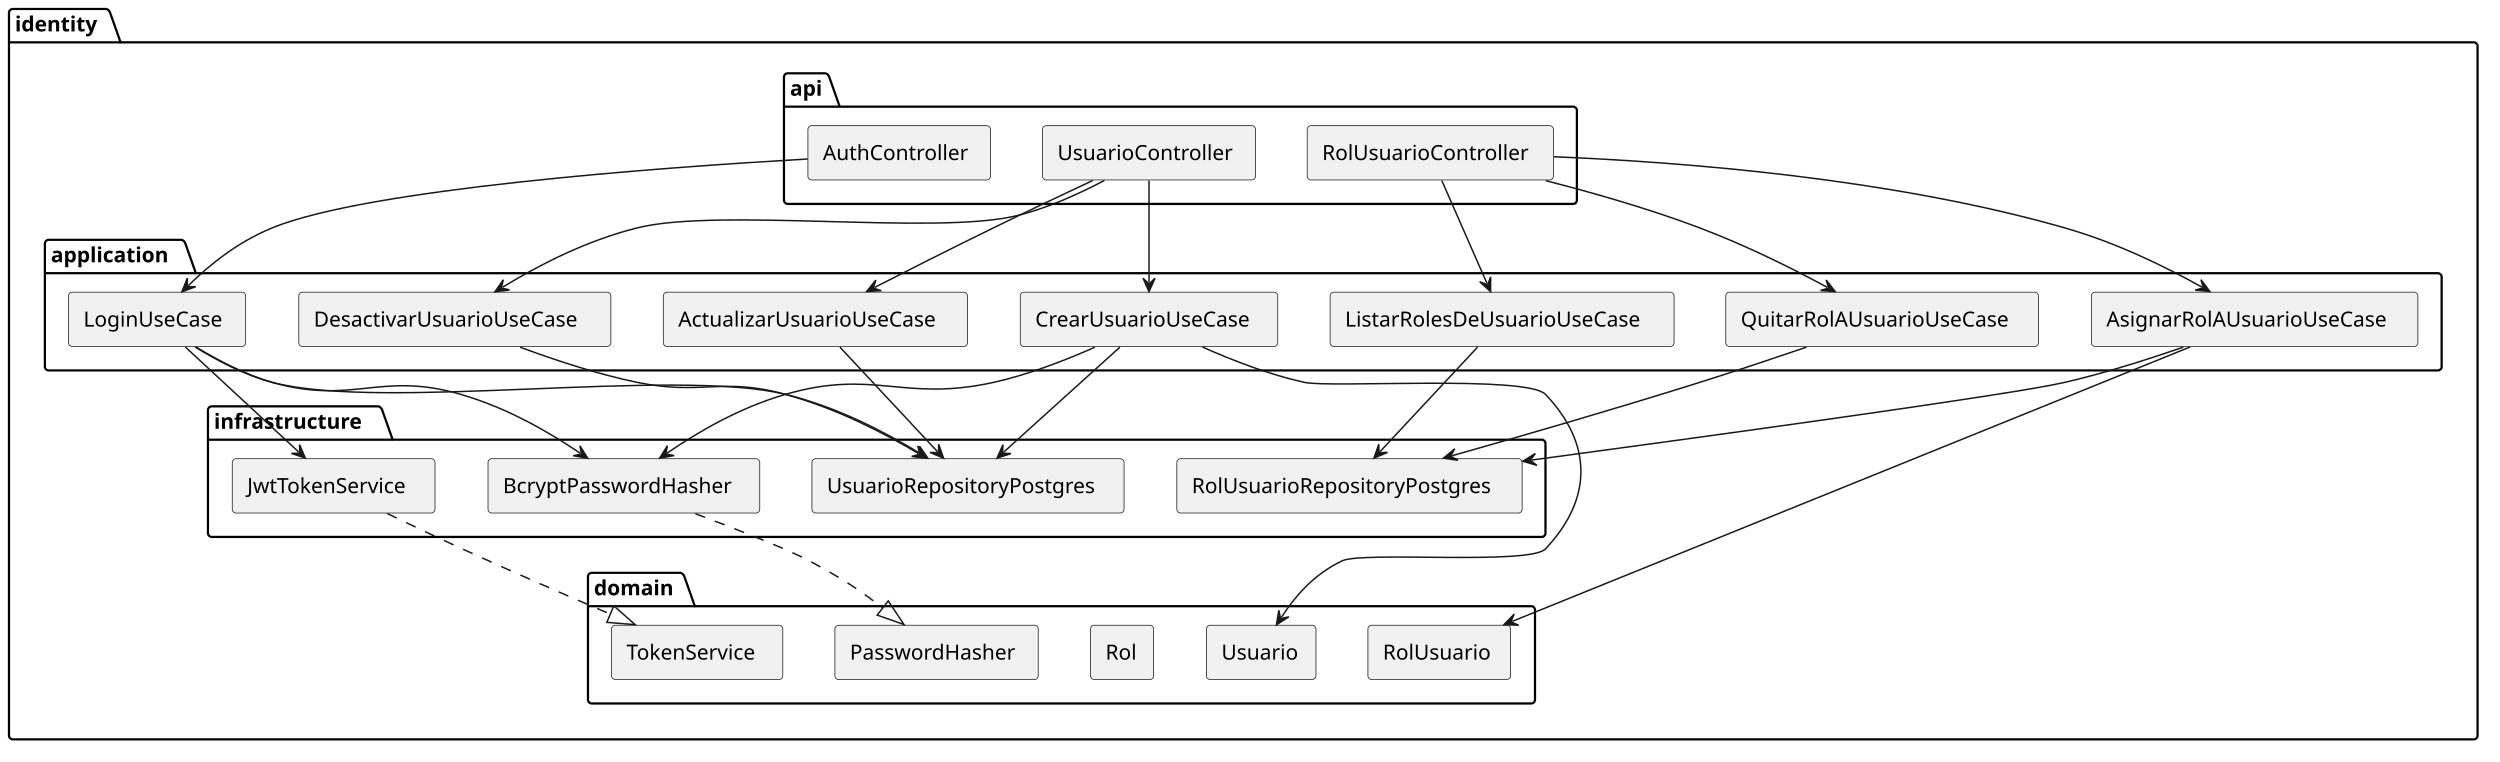
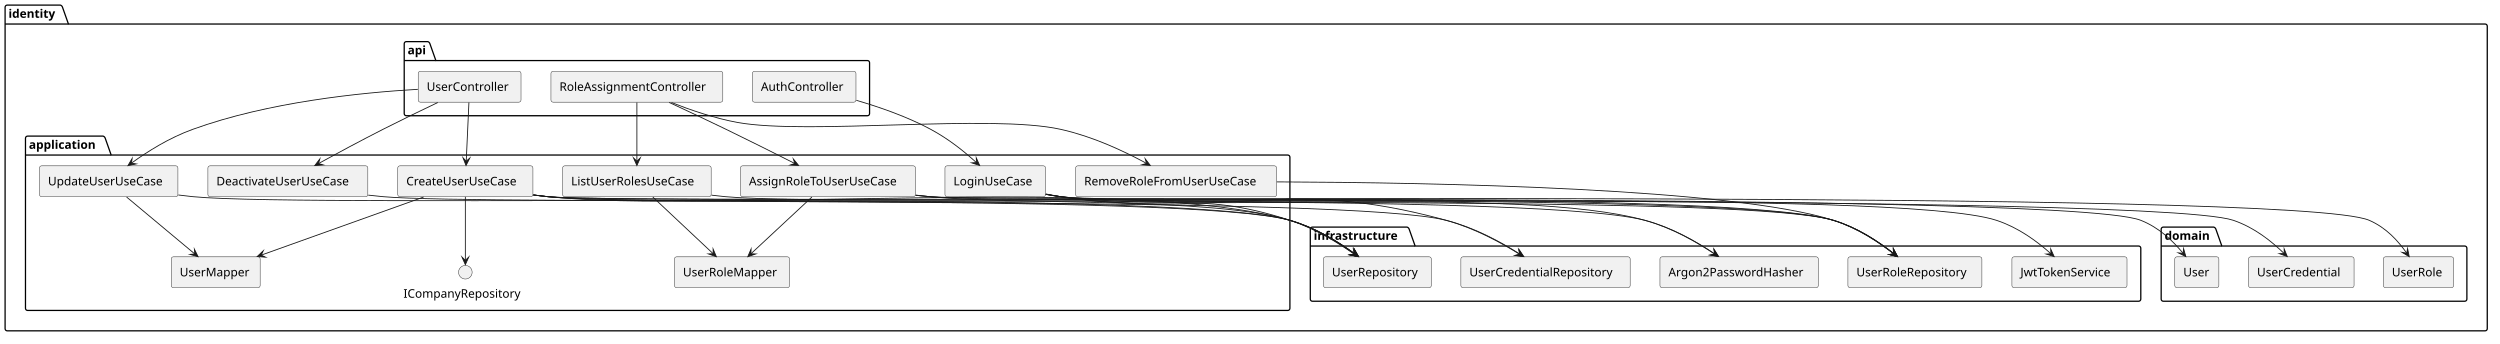
- <svg xmlns="http://www.w3.org/2000/svg" contentStyleType="text/css" data-diagram-type="DESCRIPTION" height="509px" preserveAspectRatio="none" style="width:1671px;height:509px;background:#FFFFFF;" version="1.1" viewBox="0 0 1671 509" width="1671px" zoomAndPan="magnify">
+ <svg xmlns="http://www.w3.org/2000/svg" contentStyleType="text/css" data-diagram-type="DESCRIPTION" height="404px" preserveAspectRatio="none" style="width:2944px;height:404px;background:#FFFFFF;" version="1.1" viewBox="0 0 2944 404" width="2944px" zoomAndPan="magnify">
  <defs />
  <g>
-     <g class="cluster" data-qualified-name="identity" data-source-line="3" id="ent0002">
-       <path d="M8.5,6 L71.092,6 A3.75,3.75 0 0 1 73.592,8.5 L80.592,28.297 L1653.5,28.297 A2.5,2.5 0 0 1 1656,30.797 L1656,491.69 A2.5,2.5 0 0 1 1653.5,494.19 L8.5,494.19 A2.5,2.5 0 0 1 6,491.69 L6,8.5 A2.5,2.5 0 0 1 8.5,6" fill="none" style="stroke:#000000;stroke-width:1.5;" />
+     <g class="cluster" data-qualified-name="identity" data-source-line="3" id="ent0001">
+       <path d="M8.5,6 L71.092,6 A3.75,3.75 0 0 1 73.592,8.5 L80.592,28.297 L2926.5,28.297 A2.5,2.5 0 0 1 2929,30.797 L2929,387.09 A2.5,2.5 0 0 1 2926.5,389.59 L8.5,389.59 A2.5,2.5 0 0 1 6,387.09 L6,8.5 A2.5,2.5 0 0 1 8.5,6" fill="none" style="stroke:#000000;stroke-width:1.5;" />
      <line style="stroke:#000000;stroke-width:1.5;" x1="6" x2="80.592" y1="28.297" y2="28.297" />
      <text fill="#000000" font-family="sans-serif" font-size="14" font-weight="700" lengthAdjust="spacing" textLength="61.592" x="10" y="20.995">identity</text>
    </g>
-     <g class="cluster" data-qualified-name="identity.api" data-source-line="4" id="ent0003">
-       <path d="M526.5,49 L551.768,49 A3.75,3.75 0 0 1 554.268,51.5 L561.268,71.297 L1051.5,71.297 A2.5,2.5 0 0 1 1054,73.797 L1054,133.8 A2.5,2.5 0 0 1 1051.5,136.3 L526.5,136.3 A2.5,2.5 0 0 1 524,133.8 L524,51.5 A2.5,2.5 0 0 1 526.5,49" fill="none" style="stroke:#000000;stroke-width:1.5;" />
-       <line style="stroke:#000000;stroke-width:1.5;" x1="524" x2="561.268" y1="71.297" y2="71.297" />
-       <text fill="#000000" font-family="sans-serif" font-size="14" font-weight="700" lengthAdjust="spacing" textLength="24.268" x="528" y="63.995">api</text>
-     </g>
-     <g class="cluster" data-qualified-name="identity.application" data-source-line="10" id="ent0007">
-       <path d="M32.5,160.3 L121.41,160.3 A3.75,3.75 0 0 1 123.91,162.8 L130.91,182.597 L1629.5,182.597 A2.5,2.5 0 0 1 1632,185.097 L1632,245.1 A2.5,2.5 0 0 1 1629.5,247.6 L32.5,247.6 A2.5,2.5 0 0 1 30,245.1 L30,162.8 A2.5,2.5 0 0 1 32.5,160.3" fill="none" style="stroke:#000000;stroke-width:1.5;" />
-       <line style="stroke:#000000;stroke-width:1.5;" x1="30" x2="130.91" y1="182.597" y2="182.597" />
-       <text fill="#000000" font-family="sans-serif" font-size="14" font-weight="700" lengthAdjust="spacing" textLength="87.91" x="34" y="175.295">application</text>
-     </g>
-     <g class="cluster" data-qualified-name="identity.domain" data-source-line="21" id="ent0015">
-       <path d="M395.5,382.89 L454.94,382.89 A3.75,3.75 0 0 1 457.44,385.39 L464.44,405.187 L1023.5,405.187 A2.5,2.5 0 0 1 1026,407.687 L1026,467.69 A2.5,2.5 0 0 1 1023.5,470.19 L395.5,470.19 A2.5,2.5 0 0 1 393,467.69 L393,385.39 A2.5,2.5 0 0 1 395.5,382.89" fill="none" style="stroke:#000000;stroke-width:1.5;" />
-       <line style="stroke:#000000;stroke-width:1.5;" x1="393" x2="464.44" y1="405.187" y2="405.187" />
-       <text fill="#000000" font-family="sans-serif" font-size="14" font-weight="700" lengthAdjust="spacing" textLength="58.44" x="397" y="397.885">domain</text>
-     </g>
-     <g class="cluster" data-qualified-name="identity.infrastructure" data-source-line="29" id="ent0021">
-       <path d="M141.5,271.6 L252.962,271.6 A3.75,3.75 0 0 1 255.462,274.1 L262.462,293.897 L1030.5,293.897 A2.5,2.5 0 0 1 1033,296.397 L1033,356.39 A2.5,2.5 0 0 1 1030.5,358.89 L141.5,358.89 A2.5,2.5 0 0 1 139,356.39 L139,274.1 A2.5,2.5 0 0 1 141.5,271.6" fill="none" style="stroke:#000000;stroke-width:1.5;" />
-       <line style="stroke:#000000;stroke-width:1.5;" x1="139" x2="262.462" y1="293.897" y2="293.897" />
-       <text fill="#000000" font-family="sans-serif" font-size="14" font-weight="700" lengthAdjust="spacing" textLength="110.462" x="143" y="286.595">infrastructure</text>
-     </g>
-     <g class="entity" data-qualified-name="identity.api.AuthController" data-source-line="5" id="ent0004">
-       <rect fill="#F1F1F1" height="36.297" rx="2.5" ry="2.5" style="stroke:#181818;stroke-width:0.5;" width="121.985" x="540.01" y="84" />
-       <text fill="#000000" font-family="sans-serif" font-size="14" lengthAdjust="spacing" textLength="101.985" x="550.01" y="106.995">AuthController</text>
-     </g>
-     <g class="entity" data-qualified-name="identity.api.UsuarioController" data-source-line="6" id="ent0005">
-       <rect fill="#F1F1F1" height="36.297" rx="2.5" ry="2.5" style="stroke:#181818;stroke-width:0.5;" width="142.377" x="696.81" y="84" />
-       <text fill="#000000" font-family="sans-serif" font-size="14" lengthAdjust="spacing" textLength="122.377" x="706.81" y="106.995">UsuarioController</text>
-     </g>
-     <g class="entity" data-qualified-name="identity.api.RolUsuarioController" data-source-line="7" id="ent0006">
-       <rect fill="#F1F1F1" height="36.297" rx="2.5" ry="2.5" style="stroke:#181818;stroke-width:0.5;" width="164.56" x="873.72" y="84" />
-       <text fill="#000000" font-family="sans-serif" font-size="14" lengthAdjust="spacing" textLength="144.56" x="883.72" y="106.995">RolUsuarioController</text>
-     </g>
-     <g class="entity" data-qualified-name="identity.application.LoginUseCase" data-source-line="11" id="ent0008">
-       <rect fill="#F1F1F1" height="36.297" rx="2.5" ry="2.5" style="stroke:#181818;stroke-width:0.5;" width="118.431" x="45.78" y="195.3" />
-       <text fill="#000000" font-family="sans-serif" font-size="14" lengthAdjust="spacing" textLength="98.431" x="55.78" y="218.295">LoginUseCase</text>
-     </g>
-     <g class="entity" data-qualified-name="identity.application.CrearUsuarioUseCase" data-source-line="12" id="ent0009">
-       <rect fill="#F1F1F1" height="36.297" rx="2.5" ry="2.5" style="stroke:#181818;stroke-width:0.5;" width="172.1" x="681.95" y="195.3" />
-       <text fill="#000000" font-family="sans-serif" font-size="14" lengthAdjust="spacing" textLength="152.1" x="691.95" y="218.295">CrearUsuarioUseCase</text>
-     </g>
-     <g class="entity" data-qualified-name="identity.application.ActualizarUsuarioUseCase" data-source-line="13" id="ent0010">
-       <rect fill="#F1F1F1" height="36.297" rx="2.5" ry="2.5" style="stroke:#181818;stroke-width:0.5;" width="203.299" x="443.35" y="195.3" />
-       <text fill="#000000" font-family="sans-serif" font-size="14" lengthAdjust="spacing" textLength="183.299" x="453.35" y="218.295">ActualizarUsuarioUseCase</text>
-     </g>
-     <g class="entity" data-qualified-name="identity.application.DesactivarUsuarioUseCase" data-source-line="14" id="ent0011">
-       <rect fill="#F1F1F1" height="36.297" rx="2.5" ry="2.5" style="stroke:#181818;stroke-width:0.5;" width="208.583" x="199.71" y="195.3" />
-       <text fill="#000000" font-family="sans-serif" font-size="14" lengthAdjust="spacing" textLength="188.583" x="209.71" y="218.295">DesactivarUsuarioUseCase</text>
-     </g>
-     <g class="entity" data-qualified-name="identity.application.AsignarRolAUsuarioUseCase" data-source-line="16" id="ent0012">
-       <rect fill="#F1F1F1" height="36.297" rx="2.5" ry="2.5" style="stroke:#181818;stroke-width:0.5;" width="218.235" x="1397.88" y="195.3" />
-       <text fill="#000000" font-family="sans-serif" font-size="14" lengthAdjust="spacing" textLength="198.235" x="1407.88" y="218.295">AsignarRolAUsuarioUseCase</text>
-     </g>
-     <g class="entity" data-qualified-name="identity.application.QuitarRolAUsuarioUseCase" data-source-line="17" id="ent0013">
-       <rect fill="#F1F1F1" height="36.297" rx="2.5" ry="2.5" style="stroke:#181818;stroke-width:0.5;" width="208.986" x="1153.51" y="195.3" />
-       <text fill="#000000" font-family="sans-serif" font-size="14" lengthAdjust="spacing" textLength="188.986" x="1163.51" y="218.295">QuitarRolAUsuarioUseCase</text>
-     </g>
-     <g class="entity" data-qualified-name="identity.application.ListarRolesDeUsuarioUseCase" data-source-line="18" id="ent0014">
-       <rect fill="#F1F1F1" height="36.297" rx="2.5" ry="2.5" style="stroke:#181818;stroke-width:0.5;" width="229.911" x="889.04" y="195.3" />
-       <text fill="#000000" font-family="sans-serif" font-size="14" lengthAdjust="spacing" textLength="209.911" x="899.04" y="218.295">ListarRolesDeUsuarioUseCase</text>
-     </g>
-     <g class="entity" data-qualified-name="identity.domain.Usuario" data-source-line="22" id="ent0016">
-       <rect fill="#F1F1F1" height="36.297" rx="2.5" ry="2.5" style="stroke:#181818;stroke-width:0.5;" width="73.204" x="806.4" y="417.89" />
-       <text fill="#000000" font-family="sans-serif" font-size="14" lengthAdjust="spacing" textLength="53.204" x="816.4" y="440.885">Usuario</text>
-     </g>
-     <g class="entity" data-qualified-name="identity.domain.RolUsuario" data-source-line="23" id="ent0017">
-       <rect fill="#F1F1F1" height="36.297" rx="2.5" ry="2.5" style="stroke:#181818;stroke-width:0.5;" width="95.387" x="914.31" y="417.89" />
-       <text fill="#000000" font-family="sans-serif" font-size="14" lengthAdjust="spacing" textLength="75.387" x="924.31" y="440.885">RolUsuario</text>
-     </g>
-     <g class="entity" data-qualified-name="identity.domain.Rol" data-source-line="24" id="ent0018">
-       <rect fill="#F1F1F1" height="36.297" rx="2.5" ry="2.5" style="stroke:#181818;stroke-width:0.5;" width="42.183" x="728.91" y="417.89" />
-       <text fill="#000000" font-family="sans-serif" font-size="14" lengthAdjust="spacing" textLength="22.183" x="738.91" y="440.885">Rol</text>
-     </g>
-     <g class="entity" data-qualified-name="identity.domain.PasswordHasher" data-source-line="25" id="ent0019">
-       <rect fill="#F1F1F1" height="36.297" rx="2.5" ry="2.5" style="stroke:#181818;stroke-width:0.5;" width="135.91" x="558.04" y="417.89" />
-       <text fill="#000000" font-family="sans-serif" font-size="14" lengthAdjust="spacing" textLength="115.91" x="568.04" y="440.885">PasswordHasher</text>
-     </g>
-     <g class="entity" data-qualified-name="identity.domain.TokenService" data-source-line="26" id="ent0020">
-       <rect fill="#F1F1F1" height="36.297" rx="2.5" ry="2.5" style="stroke:#181818;stroke-width:0.5;" width="114.452" x="408.77" y="417.89" />
-       <text fill="#000000" font-family="sans-serif" font-size="14" lengthAdjust="spacing" textLength="94.452" x="418.77" y="440.885">TokenService</text>
-     </g>
-     <g class="entity" data-qualified-name="identity.infrastructure.UsuarioRepositoryPostgres" data-source-line="30" id="ent0022">
-       <rect fill="#F1F1F1" height="36.297" rx="2.5" ry="2.5" style="stroke:#181818;stroke-width:0.5;" width="208.617" x="542.69" y="306.6" />
-       <text fill="#000000" font-family="sans-serif" font-size="14" lengthAdjust="spacing" textLength="188.617" x="552.69" y="329.595">UsuarioRepositoryPostgres</text>
-     </g>
-     <g class="entity" data-qualified-name="identity.infrastructure.RolUsuarioRepositoryPostgres" data-source-line="31" id="ent0023">
-       <rect fill="#F1F1F1" height="36.297" rx="2.5" ry="2.5" style="stroke:#181818;stroke-width:0.5;" width="230.8" x="786.6" y="306.6" />
-       <text fill="#000000" font-family="sans-serif" font-size="14" lengthAdjust="spacing" textLength="210.8" x="796.6" y="329.595">RolUsuarioRepositoryPostgres</text>
-     </g>
-     <g class="entity" data-qualified-name="identity.infrastructure.BcryptPasswordHasher" data-source-line="32" id="ent0024">
-       <rect fill="#F1F1F1" height="36.297" rx="2.5" ry="2.5" style="stroke:#181818;stroke-width:0.5;" width="181.629" x="326.19" y="306.6" />
-       <text fill="#000000" font-family="sans-serif" font-size="14" lengthAdjust="spacing" textLength="161.629" x="336.19" y="329.595">BcryptPasswordHasher</text>
-     </g>
-     <g class="entity" data-qualified-name="identity.infrastructure.JwtTokenService" data-source-line="33" id="ent0025">
-       <rect fill="#F1F1F1" height="36.297" rx="2.5" ry="2.5" style="stroke:#181818;stroke-width:0.5;" width="135.52" x="155.24" y="306.6" />
-       <text fill="#000000" font-family="sans-serif" font-size="14" lengthAdjust="spacing" textLength="115.52" x="165.24" y="329.595">JwtTokenService</text>
-     </g>
-     <g class="link" data-entity-1="ent0004" data-entity-2="ent0008" data-link-type="dependency" data-source-line="37" id="lnk26">
-       <path d="M539.9,106.26 C439.72,112.04 245.34,126.27 182,152.3 C158.47,161.97 140.376,176.782 125.876,190.852" fill="none" id="AuthController-to-LoginUseCase" style="stroke:#181818;stroke-width:1;" />
-       <polygon fill="#181818" points="121.57,195.03,130.815,191.633,125.158,191.548,125.243,185.892,121.57,195.03" style="stroke:#181818;stroke-width:1;" />
-     </g>
-     <g class="link" data-entity-1="ent0005" data-entity-2="ent0009" data-link-type="dependency" data-source-line="39" id="lnk27">
-       <path d="M768,120.71 C768,141.11 768,168.55 768,188.93" fill="none" id="UsuarioController-to-CrearUsuarioUseCase" style="stroke:#181818;stroke-width:1;" />
-       <polygon fill="#181818" points="768,194.93,772,185.93,768,189.93,764,185.93,768,194.93" style="stroke:#181818;stroke-width:1;" />
-     </g>
-     <g class="link" data-entity-1="ent0005" data-entity-2="ent0010" data-link-type="dependency" data-source-line="40" id="lnk28">
-       <path d="M730.34,120.66 C710.53,129.93 685.89,141.6 664,152.3 C635.3,166.33 608.303,179.979 584.592,192.099" fill="none" id="UsuarioController-to-ActualizarUsuarioUseCase" style="stroke:#181818;stroke-width:1;" />
-       <polygon fill="#181818" points="579.25,194.83,589.084,194.295,583.702,192.554,585.443,187.172,579.25,194.83" style="stroke:#181818;stroke-width:1;" />
-     </g>
-     <g class="link" data-entity-1="ent0005" data-entity-2="ent0011" data-link-type="dependency" data-source-line="41" id="lnk29">
-       <path d="M738.2,120.6 C721.41,129.47 699.71,139.4 679,144.3 C624.26,157.25 480.57,138.66 426,152.3 C391.18,161 359.833,177.463 335.933,191.933" fill="none" id="UsuarioController-to-DesactivarUsuarioUseCase" style="stroke:#181818;stroke-width:1;" />
-       <polygon fill="#181818" points="330.8,195.04,340.571,193.8,335.077,192.45,336.427,186.957,330.8,195.04" style="stroke:#181818;stroke-width:1;" />
-     </g>
-     <g class="link" data-entity-1="ent0006" data-entity-2="ent0012" data-link-type="dependency" data-source-line="43" id="lnk30">
-       <path d="M1038.44,104.78 C1125.02,108.32 1264.41,119.2 1380,152.3 C1414.83,162.27 1446.743,178 1471.803,191.9" fill="none" id="RolUsuarioController-to-AsignarRolAUsuarioUseCase" style="stroke:#181818;stroke-width:1;" />
-       <polygon fill="#181818" points="1477.05,194.81,1471.12,186.947,1472.678,192.385,1467.239,193.942,1477.05,194.81" style="stroke:#181818;stroke-width:1;" />
-     </g>
-     <g class="link" data-entity-1="ent0006" data-entity-2="ent0013" data-link-type="dependency" data-source-line="44" id="lnk31">
-       <path d="M1033.23,120.78 C1065.45,129.02 1102.98,139.78 1136,152.3 C1167.8,164.35 1197.135,179.039 1221.355,192.059" fill="none" id="RolUsuarioController-to-QuitarRolAUsuarioUseCase" style="stroke:#181818;stroke-width:1;" />
-       <polygon fill="#181818" points="1226.64,194.9,1220.607,187.115,1222.236,192.532,1216.819,194.162,1226.64,194.9" style="stroke:#181818;stroke-width:1;" />
-     </g>
-     <g class="link" data-entity-1="ent0006" data-entity-2="ent0014" data-link-type="dependency" data-source-line="45" id="lnk32">
-       <path d="M963.71,120.71 C972.67,141.11 984.947,169.056 993.898,189.436" fill="none" id="RolUsuarioController-to-ListarRolesDeUsuarioUseCase" style="stroke:#181818;stroke-width:1;" />
-       <polygon fill="#181818" points="996.31,194.93,996.354,185.081,994.299,190.352,989.029,188.298,996.31,194.93" style="stroke:#181818;stroke-width:1;" />
-     </g>
-     <g class="link" data-entity-1="ent0008" data-entity-2="ent0022" data-link-type="dependency" data-source-line="47" id="lnk33">
-       <path d="M130.46,231.96 C144.89,240.86 163.68,250.78 182,255.6 C255.74,274.98 450.95,245.42 525,263.6 C559.86,272.15 591.203,288.633 615.083,303.153" fill="none" id="LoginUseCase-to-UsuarioRepositoryPostgres" style="stroke:#181818;stroke-width:1;" />
-       <polygon fill="#181818" points="620.21,306.27,614.598,298.176,615.938,303.672,610.442,305.012,620.21,306.27" style="stroke:#181818;stroke-width:1;" />
-     </g>
-     <g class="link" data-entity-1="ent0008" data-entity-2="ent0024" data-link-type="dependency" data-source-line="48" id="lnk34">
-       <path d="M130.89,231.89 C145.29,240.64 163.92,250.45 182,255.6 C235.97,270.95 254.13,247.88 308,263.6 C339.33,272.74 366.642,288.67 387.862,302.95" fill="none" id="LoginUseCase-to-BcryptPasswordHasher" style="stroke:#181818;stroke-width:1;" />
-       <polygon fill="#181818" points="392.84,306.3,387.606,297.957,388.692,303.509,383.14,304.594,392.84,306.3" style="stroke:#181818;stroke-width:1;" />
-     </g>
-     <g class="link" data-entity-1="ent0008" data-entity-2="ent0025" data-link-type="dependency" data-source-line="49" id="lnk35">
-       <path d="M123.96,232.01 C145.98,252.4 177.688,281.772 199.688,302.152" fill="none" id="LoginUseCase-to-JwtTokenService" style="stroke:#181818;stroke-width:1;" />
-       <polygon fill="#181818" points="204.09,306.23,200.206,297.179,200.422,302.832,194.769,303.048,204.09,306.23" style="stroke:#181818;stroke-width:1;" />
-     </g>
-     <g class="link" data-entity-1="ent0009" data-entity-2="ent0016" data-link-type="dependency" data-source-line="51" id="lnk36">
-       <path d="M803.67,231.92 C823.33,240.69 848.47,250.5 872,255.6 C889.51,259.39 1020.65,250.62 1033,263.6 C1064.65,296.86 1064.5,333.49 1033,366.89 C1022.62,377.91 910.64,368.32 897,374.89 C877.91,384.09 865.846,398.346 856.466,412.616" fill="none" id="CrearUsuarioUseCase-to-Usuario" style="stroke:#181818;stroke-width:1;" />
-       <polygon fill="#181818" points="853.17,417.63,861.456,412.306,855.916,413.452,854.771,407.912,853.17,417.63" style="stroke:#181818;stroke-width:1;" />
-     </g>
-     <g class="link" data-entity-1="ent0009" data-entity-2="ent0024" data-link-type="dependency" data-source-line="52" id="lnk37">
-       <path d="M731.84,232.06 C712.24,240.75 687.32,250.45 664,255.6 C603.57,268.93 584.42,246.33 525,263.6 C493.88,272.64 466.858,288.561 445.858,302.871" fill="none" id="CrearUsuarioUseCase-to-BcryptPasswordHasher" style="stroke:#181818;stroke-width:1;" />
-       <polygon fill="#181818" points="440.9,306.25,450.59,304.488,445.032,303.434,446.085,297.876,440.9,306.25" style="stroke:#181818;stroke-width:1;" />
-     </g>
-     <g class="link" data-entity-1="ent0009" data-entity-2="ent0022" data-link-type="dependency" data-source-line="53" id="lnk38">
-       <path d="M748.56,232.01 C725.98,252.4 693.402,281.828 670.842,302.208" fill="none" id="CrearUsuarioUseCase-to-UsuarioRepositoryPostgres" style="stroke:#181818;stroke-width:1;" />
-       <polygon fill="#181818" points="666.39,306.23,675.75,303.165,670.1,302.878,670.387,297.229,666.39,306.23" style="stroke:#181818;stroke-width:1;" />
-     </g>
-     <g class="link" data-entity-1="ent0010" data-entity-2="ent0022" data-link-type="dependency" data-source-line="55" id="lnk39">
-       <path d="M561.39,232.01 C580.42,252.4 607.547,281.462 626.557,301.842" fill="none" id="ActualizarUsuarioUseCase-to-UsuarioRepositoryPostgres" style="stroke:#181818;stroke-width:1;" />
-       <polygon fill="#181818" points="630.65,306.23,627.436,296.92,627.24,302.574,621.586,302.377,630.65,306.23" style="stroke:#181818;stroke-width:1;" />
-     </g>
-     <g class="link" data-entity-1="ent0011" data-entity-2="ent0022" data-link-type="dependency" data-source-line="56" id="lnk40">
-       <path d="M347.61,232.05 C370.57,240.57 399.4,250.12 426,255.6 C469.24,264.49 482.45,251.85 525,263.6 C559.15,273.02 589.993,289 613.963,303.15" fill="none" id="DesactivarUsuarioUseCase-to-UsuarioRepositoryPostgres" style="stroke:#181818;stroke-width:1;" />
-       <polygon fill="#181818" points="619.13,306.2,613.413,298.18,614.824,303.658,609.346,305.069,619.13,306.2" style="stroke:#181818;stroke-width:1;" />
-     </g>
-     <g class="link" data-entity-1="ent0012" data-entity-2="ent0017" data-link-type="dependency" data-source-line="58" id="lnk41">
-       <path d="M1463.78,231.94 C1361.81,273.21 1112.752,374.018 1010.792,415.298" fill="none" id="AsignarRolAUsuarioUseCase-to-RolUsuario" style="stroke:#181818;stroke-width:1;" />
-       <polygon fill="#181818" points="1005.23,417.55,1015.073,417.88,1009.865,415.674,1012.071,410.465,1005.23,417.55" style="stroke:#181818;stroke-width:1;" />
-     </g>
-     <g class="link" data-entity-1="ent0012" data-entity-2="ent0023" data-link-type="dependency" data-source-line="59" id="lnk42">
-       <path d="M1459.3,232.05 C1435.71,240.2 1406.64,249.43 1380,255.6 C1345.47,263.59 1153.886,289.959 1023.796,307.489" fill="none" id="AsignarRolAUsuarioUseCase-to-RolUsuarioRepositoryPostgres" style="stroke:#181818;stroke-width:1;" />
-       <polygon fill="#181818" points="1017.85,308.29,1027.304,311.052,1022.805,307.622,1026.235,303.124,1017.85,308.29" style="stroke:#181818;stroke-width:1;" />
-     </g>
-     <g class="link" data-entity-1="ent0013" data-entity-2="ent0023" data-link-type="dependency" data-source-line="61" id="lnk43">
-       <path d="M1207.4,232.04 C1185.52,239.52 1159.56,248.19 1136,255.6 C1078.27,273.73 1017.793,291.237 970.563,304.597" fill="none" id="QuitarRolAUsuarioUseCase-to-RolUsuarioRepositoryPostgres" style="stroke:#181818;stroke-width:1;" />
-       <polygon fill="#181818" points="964.79,306.23,974.539,307.629,969.601,304.869,972.361,299.931,964.79,306.23" style="stroke:#181818;stroke-width:1;" />
-     </g>
-     <g class="link" data-entity-1="ent0014" data-entity-2="ent0023" data-link-type="dependency" data-source-line="62" id="lnk44">
-       <path d="M987.61,232.01 C968.58,252.4 941.453,281.462 922.443,301.842" fill="none" id="ListarRolesDeUsuarioUseCase-to-RolUsuarioRepositoryPostgres" style="stroke:#181818;stroke-width:1;" />
-       <polygon fill="#181818" points="918.35,306.23,927.414,302.377,921.76,302.574,921.564,296.92,918.35,306.23" style="stroke:#181818;stroke-width:1;" />
-     </g>
-     <g class="link" data-entity-1="ent0024" data-entity-2="ent0019" data-link-type="extension" data-source-line="64" id="lnk45">
-       <path d="M464.71,343.31 C493.53,354.19 527.26,367.45 541,374.89 C563.73,387.21 573.367,393.497 589.997,406.397" fill="none" id="BcryptPasswordHasher-to-PasswordHasher" style="stroke:#181818;stroke-width:1;stroke-dasharray:7,7;" />
-       <polygon fill="none" points="604.22,417.43,593.675,401.657,586.32,411.138,604.22,417.43" style="stroke:#181818;stroke-width:1;" />
-     </g>
-     <g class="link" data-entity-1="ent0025" data-entity-2="ent0020" data-link-type="extension" data-source-line="65" id="lnk46">
-       <path d="M258.85,343.26 C274.23,350.68 292.43,359.34 309,366.89 C347.93,384.65 376.18,396.935 407.94,410.465" fill="none" id="JwtTokenService-to-TokenService" style="stroke:#181818;stroke-width:1;stroke-dasharray:7,7;" />
-       <polygon fill="none" points="424.5,417.52,410.292,404.945,405.589,415.985,424.5,417.52" style="stroke:#181818;stroke-width:1;" />
+     <g class="cluster" data-qualified-name="identity.api" data-source-line="4" id="ent0002">
+       <path d="M478.5,49 L503.768,49 A3.75,3.75 0 0 1 506.268,51.5 L513.268,71.297 L1021.5,71.297 A2.5,2.5 0 0 1 1024,73.797 L1024,133.79 A2.5,2.5 0 0 1 1021.5,136.29 L478.5,136.29 A2.5,2.5 0 0 1 476,133.79 L476,51.5 A2.5,2.5 0 0 1 478.5,49" fill="none" style="stroke:#000000;stroke-width:1.5;" />
+       <line style="stroke:#000000;stroke-width:1.5;" x1="476" x2="513.268" y1="71.297" y2="71.297" />
+       <text fill="#000000" font-family="sans-serif" font-size="14" font-weight="700" lengthAdjust="spacing" textLength="24.268" x="480" y="63.995">api</text>
+     </g>
+     <g class="cluster" data-qualified-name="identity.application" data-source-line="10" id="ent0006">
+       <path d="M32.5,160.29 L121.41,160.29 A3.75,3.75 0 0 1 123.91,162.79 L130.91,182.587 L1516.5,182.587 A2.5,2.5 0 0 1 1519,185.087 L1519,363.09 A2.5,2.5 0 0 1 1516.5,365.59 L32.5,365.59 A2.5,2.5 0 0 1 30,363.09 L30,162.79 A2.5,2.5 0 0 1 32.5,160.29" fill="none" style="stroke:#000000;stroke-width:1.5;" />
+       <line style="stroke:#000000;stroke-width:1.5;" x1="30" x2="130.91" y1="182.587" y2="182.587" />
+       <text fill="#000000" font-family="sans-serif" font-size="14" font-weight="700" lengthAdjust="spacing" textLength="87.91" x="34" y="175.285">application</text>
+     </g>
+     <g class="cluster" data-qualified-name="identity.domain" data-source-line="27" id="ent0017">
+       <path d="M2547.5,267.44 L2606.94,267.44 A3.75,3.75 0 0 1 2609.44,269.94 L2616.44,289.737 L2902.5,289.737 A2.5,2.5 0 0 1 2905,292.237 L2905,352.24 A2.5,2.5 0 0 1 2902.5,354.74 L2547.5,354.74 A2.5,2.5 0 0 1 2545,352.24 L2545,269.94 A2.5,2.5 0 0 1 2547.5,267.44" fill="none" style="stroke:#000000;stroke-width:1.5;" />
+       <line style="stroke:#000000;stroke-width:1.5;" x1="2545" x2="2616.44" y1="289.737" y2="289.737" />
+       <text fill="#000000" font-family="sans-serif" font-size="14" font-weight="700" lengthAdjust="spacing" textLength="58.44" x="2549" y="282.435">domain</text>
+     </g>
+     <g class="cluster" data-qualified-name="identity.infrastructure" data-source-line="33" id="ent0021">
+       <path d="M1545.5,267.44 L1656.962,267.44 A3.75,3.75 0 0 1 1659.462,269.94 L1666.462,289.737 L2518.5,289.737 A2.5,2.5 0 0 1 2521,292.237 L2521,352.24 A2.5,2.5 0 0 1 2518.5,354.74 L1545.5,354.74 A2.5,2.5 0 0 1 1543,352.24 L1543,269.94 A2.5,2.5 0 0 1 1545.5,267.44" fill="none" style="stroke:#000000;stroke-width:1.5;" />
+       <line style="stroke:#000000;stroke-width:1.5;" x1="1543" x2="1666.462" y1="289.737" y2="289.737" />
+       <text fill="#000000" font-family="sans-serif" font-size="14" font-weight="700" lengthAdjust="spacing" textLength="110.462" x="1547" y="282.435">infrastructure</text>
+     </g>
+     <g class="entity" data-qualified-name="identity.api.AuthController" data-source-line="5" id="ent0003">
+       <rect fill="#F1F1F1" height="36.297" rx="2.5" ry="2.5" style="stroke:#181818;stroke-width:0.5;" width="121.985" x="886.01" y="84" />
+       <text fill="#000000" font-family="sans-serif" font-size="14" lengthAdjust="spacing" textLength="101.985" x="896.01" y="106.995">AuthController</text>
+     </g>
+     <g class="entity" data-qualified-name="identity.api.UserController" data-source-line="6" id="ent0004">
+       <rect fill="#F1F1F1" height="36.297" rx="2.5" ry="2.5" style="stroke:#181818;stroke-width:0.5;" width="121.083" x="492.46" y="84" />
+       <text fill="#000000" font-family="sans-serif" font-size="14" lengthAdjust="spacing" textLength="101.083" x="502.46" y="106.995">UserController</text>
+     </g>
+     <g class="entity" data-qualified-name="identity.api.RoleAssignmentController" data-source-line="7" id="ent0005">
+       <rect fill="#F1F1F1" height="36.297" rx="2.5" ry="2.5" style="stroke:#181818;stroke-width:0.5;" width="202.397" x="648.8" y="84" />
+       <text fill="#000000" font-family="sans-serif" font-size="14" lengthAdjust="spacing" textLength="182.397" x="658.8" y="106.995">RoleAssignmentController</text>
+     </g>
+     <g class="entity" data-qualified-name="identity.application.LoginUseCase" data-source-line="11" id="ent0007">
+       <rect fill="#F1F1F1" height="36.297" rx="2.5" ry="2.5" style="stroke:#181818;stroke-width:0.5;" width="118.431" x="1112.78" y="195.29" />
+       <text fill="#000000" font-family="sans-serif" font-size="14" lengthAdjust="spacing" textLength="98.431" x="1122.78" y="218.285">LoginUseCase</text>
+     </g>
+     <g class="entity" data-qualified-name="identity.application.CreateUserUseCase" data-source-line="13" id="ent0008">
+       <rect fill="#F1F1F1" height="36.297" rx="2.5" ry="2.5" style="stroke:#181818;stroke-width:0.5;" width="159.152" x="468.42" y="195.29" />
+       <text fill="#000000" font-family="sans-serif" font-size="14" lengthAdjust="spacing" textLength="139.152" x="478.42" y="218.285">CreateUserUseCase</text>
+     </g>
+     <g class="entity" data-qualified-name="identity.application.UpdateUserUseCase" data-source-line="14" id="ent0009">
+       <rect fill="#F1F1F1" height="36.297" rx="2.5" ry="2.5" style="stroke:#181818;stroke-width:0.5;" width="163.028" x="46.49" y="195.29" />
+       <text fill="#000000" font-family="sans-serif" font-size="14" lengthAdjust="spacing" textLength="143.028" x="56.49" y="218.285">UpdateUserUseCase</text>
+     </g>
+     <g class="entity" data-qualified-name="identity.application.DeactivateUserUseCase" data-source-line="15" id="ent0010">
+       <rect fill="#F1F1F1" height="36.297" rx="2.5" ry="2.5" style="stroke:#181818;stroke-width:0.5;" width="188.342" x="244.83" y="195.29" />
+       <text fill="#000000" font-family="sans-serif" font-size="14" lengthAdjust="spacing" textLength="168.342" x="254.83" y="218.285">DeactivateUserUseCase</text>
+     </g>
+     <g class="entity" data-qualified-name="identity.application.AssignRoleToUserUseCase" data-source-line="17" id="ent0011">
+       <rect fill="#F1F1F1" height="36.297" rx="2.5" ry="2.5" style="stroke:#181818;stroke-width:0.5;" width="206.054" x="871.97" y="195.29" />
+       <text fill="#000000" font-family="sans-serif" font-size="14" lengthAdjust="spacing" textLength="186.054" x="881.97" y="218.285">AssignRoleToUserUseCase</text>
+     </g>
+     <g class="entity" data-qualified-name="identity.application.RemoveRoleFromUserUseCase" data-source-line="18" id="ent0012">
+       <rect fill="#F1F1F1" height="36.297" rx="2.5" ry="2.5" style="stroke:#181818;stroke-width:0.5;" width="236.576" x="1266.71" y="195.29" />
+       <text fill="#000000" font-family="sans-serif" font-size="14" lengthAdjust="spacing" textLength="216.576" x="1276.71" y="218.285">RemoveRoleFromUserUseCase</text>
+     </g>
+     <g class="entity" data-qualified-name="identity.application.ListUserRolesUseCase" data-source-line="19" id="ent0013">
+       <rect fill="#F1F1F1" height="36.297" rx="2.5" ry="2.5" style="stroke:#181818;stroke-width:0.5;" width="174.889" x="662.56" y="195.29" />
+       <text fill="#000000" font-family="sans-serif" font-size="14" lengthAdjust="spacing" textLength="154.889" x="672.56" y="218.285">ListUserRolesUseCase</text>
+     </g>
+     <g class="entity" data-qualified-name="identity.application.UserMapper" data-source-line="21" id="ent0014">
+       <rect fill="#F1F1F1" height="36.297" rx="2.5" ry="2.5" style="stroke:#181818;stroke-width:0.5;" width="104.711" x="201.64" y="302.44" />
+       <text fill="#000000" font-family="sans-serif" font-size="14" lengthAdjust="spacing" textLength="84.711" x="211.64" y="325.435">UserMapper</text>
+     </g>
+     <g class="entity" data-qualified-name="identity.application.UserRoleMapper" data-source-line="22" id="ent0015">
+       <rect fill="#F1F1F1" height="36.297" rx="2.5" ry="2.5" style="stroke:#181818;stroke-width:0.5;" width="135.507" x="794.25" y="302.44" />
+       <text fill="#000000" font-family="sans-serif" font-size="14" lengthAdjust="spacing" textLength="115.507" x="804.25" y="325.435">UserRoleMapper</text>
+     </g>
+     <g class="entity" data-qualified-name="identity.application.ICompanyRepository" data-source-line="24" id="ent0016">
+       <ellipse cx="548" cy="320.59" fill="#F1F1F1" rx="8" ry="8" style="stroke:#181818;stroke-width:0.5;" />
+       <text fill="#000000" font-family="sans-serif" font-size="14" lengthAdjust="spacing" textLength="145.804" x="475.098" y="350.585">ICompanyRepository</text>
+     </g>
+     <g class="entity" data-qualified-name="identity.domain.User" data-source-line="28" id="ent0018">
+       <rect fill="#F1F1F1" height="36.297" rx="2.5" ry="2.5" style="stroke:#181818;stroke-width:0.5;" width="51.91" x="2561.04" y="302.44" />
+       <text fill="#000000" font-family="sans-serif" font-size="14" lengthAdjust="spacing" textLength="31.91" x="2571.04" y="325.435">User</text>
+     </g>
+     <g class="entity" data-qualified-name="identity.domain.UserCredential" data-source-line="29" id="ent0019">
+       <rect fill="#F1F1F1" height="36.297" rx="2.5" ry="2.5" style="stroke:#181818;stroke-width:0.5;" width="124.275" x="2647.86" y="302.44" />
+       <text fill="#000000" font-family="sans-serif" font-size="14" lengthAdjust="spacing" textLength="104.275" x="2657.86" y="325.435">UserCredential</text>
+     </g>
+     <g class="entity" data-qualified-name="identity.domain.UserRole" data-source-line="30" id="ent0020">
+       <rect fill="#F1F1F1" height="36.297" rx="2.5" ry="2.5" style="stroke:#181818;stroke-width:0.5;" width="82.706" x="2806.65" y="302.44" />
+       <text fill="#000000" font-family="sans-serif" font-size="14" lengthAdjust="spacing" textLength="62.706" x="2816.65" y="325.435">UserRole</text>
+     </g>
+     <g class="entity" data-qualified-name="identity.infrastructure.UserRepository" data-source-line="34" id="ent0022">
+       <rect fill="#F1F1F1" height="36.297" rx="2.5" ry="2.5" style="stroke:#181818;stroke-width:0.5;" width="126.982" x="1558.51" y="302.44" />
+       <text fill="#000000" font-family="sans-serif" font-size="14" lengthAdjust="spacing" textLength="106.982" x="1568.51" y="325.435">UserRepository</text>
+     </g>
+     <g class="entity" data-qualified-name="identity.infrastructure.UserCredentialRepository" data-source-line="35" id="ent0023">
+       <rect fill="#F1F1F1" height="36.297" rx="2.5" ry="2.5" style="stroke:#181818;stroke-width:0.5;" width="199.348" x="1720.33" y="302.44" />
+       <text fill="#000000" font-family="sans-serif" font-size="14" lengthAdjust="spacing" textLength="179.348" x="1730.33" y="325.435">UserCredentialRepository</text>
+     </g>
+     <g class="entity" data-qualified-name="identity.infrastructure.UserRoleRepository" data-source-line="36" id="ent0024">
+       <rect fill="#F1F1F1" height="36.297" rx="2.5" ry="2.5" style="stroke:#181818;stroke-width:0.5;" width="157.778" x="2176.11" y="302.44" />
+       <text fill="#000000" font-family="sans-serif" font-size="14" lengthAdjust="spacing" textLength="137.778" x="2186.11" y="325.435">UserRoleRepository</text>
+     </g>
+     <g class="entity" data-qualified-name="identity.infrastructure.Argon2PasswordHasher" data-source-line="37" id="ent0025">
+       <rect fill="#F1F1F1" height="36.297" rx="2.5" ry="2.5" style="stroke:#181818;stroke-width:0.5;" width="186.476" x="1954.76" y="302.44" />
+       <text fill="#000000" font-family="sans-serif" font-size="14" lengthAdjust="spacing" textLength="166.476" x="1964.76" y="325.435">Argon2PasswordHasher</text>
+     </g>
+     <g class="entity" data-qualified-name="identity.infrastructure.JwtTokenService" data-source-line="38" id="ent0026">
+       <rect fill="#F1F1F1" height="36.297" rx="2.5" ry="2.5" style="stroke:#181818;stroke-width:0.5;" width="135.52" x="2369.24" y="302.44" />
+       <text fill="#000000" font-family="sans-serif" font-size="14" lengthAdjust="spacing" textLength="115.52" x="2379.24" y="325.435">JwtTokenService</text>
+     </g>
+     <g class="link" data-entity-1="ent0003" data-entity-2="ent0007" data-link-type="dependency" data-source-line="42" id="lnk27">
+       <path d="M1008.44,118.14 C1036.12,126.21 1068.66,137.57 1096,152.29 C1117.48,163.86 1135.302,178.266 1149.931,191.496" fill="none" id="AuthController-to-LoginUseCase" style="stroke:#181818;stroke-width:1;" />
+       <polygon fill="#181818" points="1153.64,194.85,1149.648,185.847,1149.931,191.496,1144.282,191.78,1153.64,194.85" style="stroke:#181818;stroke-width:1;stroke-linejoin:miter;stroke-miterlimit:10;" />
+     </g>
+     <g class="link" data-entity-1="ent0004" data-entity-2="ent0008" data-link-type="dependency" data-source-line="44" id="lnk28">
+       <path d="M552.2,120.71 C551.26,141.1 549.958,169.555 549.028,189.925" fill="none" id="UserController-to-CreateUserUseCase" style="stroke:#181818;stroke-width:1;" />
+       <polygon fill="#181818" points="548.8,194.92,553.206,186.112,549.028,189.925,545.215,185.747,548.8,194.92" style="stroke:#181818;stroke-width:1;stroke-linejoin:miter;stroke-miterlimit:10;" />
+     </g>
+     <g class="link" data-entity-1="ent0004" data-entity-2="ent0009" data-link-type="dependency" data-source-line="45" id="lnk29">
+       <path d="M492.06,105.18 C425.22,109.03 315.65,120.15 227,152.29 C198.83,162.51 173.97,178.291 154.72,192.131" fill="none" id="UserController-to-UpdateUserUseCase" style="stroke:#181818;stroke-width:1;" />
+       <polygon fill="#181818" points="150.66,195.05,160.302,193.044,154.72,192.131,155.632,186.548,150.66,195.05" style="stroke:#181818;stroke-width:1;stroke-linejoin:miter;stroke-miterlimit:10;" />
+     </g>
+     <g class="link" data-entity-1="ent0004" data-entity-2="ent0010" data-link-type="dependency" data-source-line="46" id="lnk30">
+       <path d="M515.5,120.73 C496.14,129.93 472.2,141.5 451,152.29 C423.66,166.21 397.377,180.35 375.057,192.56" fill="none" id="UserController-to-DeactivateUserUseCase" style="stroke:#181818;stroke-width:1;" />
+       <polygon fill="#181818" points="370.67,194.96,380.486,194.15,375.057,192.56,376.646,187.131,370.67,194.96" style="stroke:#181818;stroke-width:1;stroke-linejoin:miter;stroke-miterlimit:10;" />
+     </g>
+     <g class="link" data-entity-1="ent0005" data-entity-2="ent0011" data-link-type="dependency" data-source-line="48" id="lnk31">
+       <path d="M788.03,120.64 C808.02,129.92 832.9,141.59 855,152.29 C883.94,166.32 912.09,180.439 936,192.559" fill="none" id="RoleAssignmentController-to-AssignRoleToUserUseCase" style="stroke:#181818;stroke-width:1;" />
+       <polygon fill="#181818" points="940.46,194.82,934.241,187.183,936,192.559,930.624,194.319,940.46,194.82" style="stroke:#181818;stroke-width:1;stroke-linejoin:miter;stroke-miterlimit:10;" />
+     </g>
+     <g class="link" data-entity-1="ent0005" data-entity-2="ent0012" data-link-type="dependency" data-source-line="49" id="lnk32">
+       <path d="M790.73,120.77 C813.33,129.64 842.21,139.5 869,144.29 C952.14,159.16 1166.55,133.97 1249,152.29 C1287.18,160.78 1323.403,177.909 1350.203,192.419" fill="none" id="RoleAssignmentController-to-RemoveRoleFromUserUseCase" style="stroke:#181818;stroke-width:1;" />
+       <polygon fill="#181818" points="1354.6,194.8,1348.59,186.997,1350.203,192.419,1344.781,194.032,1354.6,194.8" style="stroke:#181818;stroke-width:1;stroke-linejoin:miter;stroke-miterlimit:10;" />
+     </g>
+     <g class="link" data-entity-1="ent0005" data-entity-2="ent0013" data-link-type="dependency" data-source-line="50" id="lnk33">
+       <path d="M750,120.71 C750,141.1 750,169.55 750,189.92" fill="none" id="RoleAssignmentController-to-ListUserRolesUseCase" style="stroke:#181818;stroke-width:1;" />
+       <polygon fill="#181818" points="750,194.92,754,185.92,750,189.92,746,185.92,750,194.92" style="stroke:#181818;stroke-width:1;stroke-linejoin:miter;stroke-miterlimit:10;" />
+     </g>
+     <g class="link" data-entity-1="ent0007" data-entity-2="ent0022" data-link-type="dependency" data-source-line="52" id="lnk34">
+       <path d="M1231.56,228.42 C1237.43,229.59 1243.32,230.67 1249,231.59 C1368.08,250.92 1404.32,221.99 1519,259.44 C1548.53,269.08 1574.719,285.205 1594.739,299.275" fill="none" id="LoginUseCase-to-UserRepository" style="stroke:#181818;stroke-width:1;" />
+       <polygon fill="#181818" points="1598.83,302.15,1593.767,293.702,1594.739,299.275,1589.167,300.248,1598.83,302.15" style="stroke:#181818;stroke-width:1;stroke-linejoin:miter;stroke-miterlimit:10;" />
+     </g>
+     <g class="link" data-entity-1="ent0007" data-entity-2="ent0023" data-link-type="dependency" data-source-line="53" id="lnk35">
+       <path d="M1231.52,228.67 C1237.4,229.78 1243.3,230.79 1249,231.59 C1449.17,259.84 1508.06,205.9 1703,259.44 C1736.26,268.58 1766.748,285.214 1789.638,299.493" fill="none" id="LoginUseCase-to-UserCredentialRepository" style="stroke:#181818;stroke-width:1;" />
+       <polygon fill="#181818" points="1793.88,302.14,1788.361,293.983,1789.638,299.493,1784.127,300.77,1793.88,302.14" style="stroke:#181818;stroke-width:1;stroke-linejoin:miter;stroke-miterlimit:10;" />
+     </g>
+     <g class="link" data-entity-1="ent0007" data-entity-2="ent0024" data-link-type="dependency" data-source-line="54" id="lnk36">
+       <path d="M1231.5,228.85 C1237.39,229.93 1243.29,230.87 1249,231.59 C1349.37,244.19 2062.22,230.02 2159,259.44 C2187.6,268.14 2212.148,284.621 2230.568,299.091" fill="none" id="LoginUseCase-to-UserRoleRepository" style="stroke:#181818;stroke-width:1;" />
+       <polygon fill="#181818" points="2234.5,302.18,2229.894,293.475,2230.568,299.091,2224.952,299.766,2234.5,302.18" style="stroke:#181818;stroke-width:1;stroke-linejoin:miter;stroke-miterlimit:10;" />
+     </g>
+     <g class="link" data-entity-1="ent0007" data-entity-2="ent0025" data-link-type="dependency" data-source-line="55" id="lnk37">
+       <path d="M1231.51,228.8 C1237.39,229.88 1243.3,230.85 1249,231.59 C1400.73,251.39 1789.47,218.85 1937,259.44 C1968.91,268.22 1997.64,284.796 2019.24,299.197" fill="none" id="LoginUseCase-to-Argon2PasswordHasher" style="stroke:#181818;stroke-width:1;" />
+       <polygon fill="#181818" points="2023.4,301.97,2018.13,293.649,2019.24,299.197,2013.693,300.306,2023.4,301.97" style="stroke:#181818;stroke-width:1;stroke-linejoin:miter;stroke-miterlimit:10;" />
+     </g>
+     <g class="link" data-entity-1="ent0007" data-entity-2="ent0026" data-link-type="dependency" data-source-line="56" id="lnk38">
+       <path d="M1231.49,228.89 C1237.38,229.96 1243.29,230.89 1249,231.59 C1370.57,246.52 2234.65,221.17 2351,259.44 C2377.31,268.1 2398.953,284.358 2415.243,298.838" fill="none" id="LoginUseCase-to-JwtTokenService" style="stroke:#181818;stroke-width:1;" />
+       <polygon fill="#181818" points="2418.98,302.16,2414.911,293.191,2415.243,298.838,2409.596,299.17,2418.98,302.16" style="stroke:#181818;stroke-width:1;stroke-linejoin:miter;stroke-miterlimit:10;" />
+     </g>
+     <g class="link" data-entity-1="ent0008" data-entity-2="ent0022" data-link-type="dependency" data-source-line="58" id="lnk39">
+       <path d="M628.07,229.52 C633.78,230.31 639.47,231.02 645,231.59 C838.28,251.65 1332.26,205.7 1519,259.44 C1549.25,268.15 1575.845,284.781 1595.745,299.241" fill="none" id="CreateUserUseCase-to-UserRepository" style="stroke:#181818;stroke-width:1;" />
+       <polygon fill="#181818" points="1599.79,302.18,1594.861,293.654,1595.745,299.241,1590.158,300.125,1599.79,302.18" style="stroke:#181818;stroke-width:1;stroke-linejoin:miter;stroke-miterlimit:10;" />
+     </g>
+     <g class="link" data-entity-1="ent0008" data-entity-2="ent0023" data-link-type="dependency" data-source-line="59" id="lnk40">
+       <path d="M628.06,229.55 C633.78,230.34 639.47,231.03 645,231.59 C762,243.41 1589.08,230.28 1703,259.44 C1736.63,268.05 1767.349,284.96 1790.189,299.46" fill="none" id="CreateUserUseCase-to-UserCredentialRepository" style="stroke:#181818;stroke-width:1;" />
+       <polygon fill="#181818" points="1794.41,302.14,1788.956,293.939,1790.189,299.46,1784.668,300.693,1794.41,302.14" style="stroke:#181818;stroke-width:1;stroke-linejoin:miter;stroke-miterlimit:10;" />
+     </g>
+     <g class="link" data-entity-1="ent0008" data-entity-2="ent0025" data-link-type="dependency" data-source-line="60" id="lnk41">
+       <path d="M628.06,229.58 C633.78,230.36 639.47,231.04 645,231.59 C787.9,245.68 1798.2,222.66 1937,259.44 C1969.2,267.98 1998.152,284.788 2019.722,299.308" fill="none" id="CreateUserUseCase-to-Argon2PasswordHasher" style="stroke:#181818;stroke-width:1;" />
+       <polygon fill="#181818" points="2023.87,302.1,2018.638,293.756,2019.722,299.308,2014.17,300.392,2023.87,302.1" style="stroke:#181818;stroke-width:1;stroke-linejoin:miter;stroke-miterlimit:10;" />
+     </g>
+     <g class="link" data-entity-1="ent0008" data-entity-2="ent0018" data-link-type="dependency" data-source-line="61" id="lnk42">
+       <path d="M628.06,229.63 C633.78,230.39 639.47,231.06 645,231.59 C748.76,241.47 2424.08,221.08 2521,259.44 C2542.91,268.12 2558.887,283.834 2570.838,298.314" fill="none" id="CreateUserUseCase-to-User" style="stroke:#181818;stroke-width:1;" />
+       <polygon fill="#181818" points="2574.02,302.17,2571.376,292.683,2570.838,298.314,2565.206,297.775,2574.02,302.17" style="stroke:#181818;stroke-width:1;stroke-linejoin:miter;stroke-miterlimit:10;" />
+     </g>
+     <g class="link" data-entity-1="ent0008" data-entity-2="ent0019" data-link-type="dependency" data-source-line="62" id="lnk43">
+       <path d="M628.05,229.63 C633.78,230.4 639.47,231.07 645,231.59 C754.8,242 2525.64,223.77 2630,259.44 C2654.99,267.98 2674.919,284.111 2689.899,298.621" fill="none" id="CreateUserUseCase-to-UserCredential" style="stroke:#181818;stroke-width:1;" />
+       <polygon fill="#181818" points="2693.49,302.1,2689.808,292.965,2689.899,298.621,2684.242,298.711,2693.49,302.1" style="stroke:#181818;stroke-width:1;stroke-linejoin:miter;stroke-miterlimit:10;" />
+     </g>
+     <g class="link" data-entity-1="ent0008" data-entity-2="ent0016" data-link-type="dependency" data-source-line="63" id="lnk44">
+       <path d="M548,231.8 C548,254.9 548,289.78 548,306.67" fill="none" id="CreateUserUseCase-to-ICompanyRepository" style="stroke:#181818;stroke-width:1;" />
+       <polygon fill="#181818" points="548,311.67,552,302.67,548,306.67,544,302.67,548,311.67" style="stroke:#181818;stroke-width:1;stroke-linejoin:miter;stroke-miterlimit:10;" />
+     </g>
+     <g class="link" data-entity-1="ent0008" data-entity-2="ent0014" data-link-type="dependency" data-source-line="64" id="lnk45">
+       <path d="M498.79,232.04 C444.36,251.51 361.888,281.006 307.588,300.426" fill="none" id="CreateUserUseCase-to-UserMapper" style="stroke:#181818;stroke-width:1;" />
+       <polygon fill="#181818" points="302.88,302.11,312.701,302.846,307.588,300.426,310.007,295.313,302.88,302.11" style="stroke:#181818;stroke-width:1;stroke-linejoin:miter;stroke-miterlimit:10;" />
+     </g>
+     <g class="link" data-entity-1="ent0009" data-entity-2="ent0022" data-link-type="dependency" data-source-line="66" id="lnk46">
+       <path d="M209.98,229.62 C215.73,230.38 221.44,231.05 227,231.59 C369.92,245.43 1380.81,220.44 1519,259.44 C1549.29,267.99 1575.882,284.642 1595.772,299.162" fill="none" id="UpdateUserUseCase-to-UserRepository" style="stroke:#181818;stroke-width:1;" />
+       <polygon fill="#181818" points="1599.81,302.11,1594.899,293.573,1595.772,299.162,1590.182,300.034,1599.81,302.11" style="stroke:#181818;stroke-width:1;stroke-linejoin:miter;stroke-miterlimit:10;" />
+     </g>
+     <g class="link" data-entity-1="ent0009" data-entity-2="ent0014" data-link-type="dependency" data-source-line="67" id="lnk47">
+       <path d="M149.09,232.04 C172.49,251.57 206.161,279.666 229.421,299.077" fill="none" id="UpdateUserUseCase-to-UserMapper" style="stroke:#181818;stroke-width:1;" />
+       <polygon fill="#181818" points="233.26,302.28,228.913,293.442,229.421,299.077,223.787,299.585,233.26,302.28" style="stroke:#181818;stroke-width:1;stroke-linejoin:miter;stroke-miterlimit:10;" />
+     </g>
+     <g class="link" data-entity-1="ent0010" data-entity-2="ent0022" data-link-type="dependency" data-source-line="69" id="lnk48">
+       <path d="M433.61,229.78 C439.49,230.47 445.32,231.08 451,231.59 C569.24,242.14 1404.83,226.94 1519,259.44 C1549.27,268.06 1575.869,284.706 1595.759,299.196" fill="none" id="DeactivateUserUseCase-to-UserRepository" style="stroke:#181818;stroke-width:1;" />
+       <polygon fill="#181818" points="1599.8,302.14,1594.881,293.608,1595.759,299.196,1590.17,300.074,1599.8,302.14" style="stroke:#181818;stroke-width:1;stroke-linejoin:miter;stroke-miterlimit:10;" />
+     </g>
+     <g class="link" data-entity-1="ent0011" data-entity-2="ent0024" data-link-type="dependency" data-source-line="71" id="lnk49">
+       <path d="M1078.33,229.98 C1083.96,230.59 1089.55,231.13 1095,231.59 C1212.85,241.52 2045.78,225.29 2159,259.44 C2187.62,268.07 2212.171,284.568 2230.581,299.058" fill="none" id="AssignRoleToUserUseCase-to-UserRoleRepository" style="stroke:#181818;stroke-width:1;" />
+       <polygon fill="#181818" points="2234.51,302.15,2229.912,293.44,2230.581,299.058,2224.964,299.727,2234.51,302.15" style="stroke:#181818;stroke-width:1;stroke-linejoin:miter;stroke-miterlimit:10;" />
+     </g>
+     <g class="link" data-entity-1="ent0011" data-entity-2="ent0022" data-link-type="dependency" data-source-line="72" id="lnk50">
+       <path d="M1078.36,229.72 C1083.98,230.39 1089.56,231.02 1095,231.59 C1188.92,241.37 1428.71,231.8 1519,259.44 C1548.9,268.59 1575.293,284.972 1595.253,299.242" fill="none" id="AssignRoleToUserUseCase-to-UserRepository" style="stroke:#181818;stroke-width:1;" />
+       <polygon fill="#181818" points="1599.32,302.15,1594.325,293.662,1595.253,299.242,1589.672,300.17,1599.32,302.15" style="stroke:#181818;stroke-width:1;stroke-linejoin:miter;stroke-miterlimit:10;" />
+     </g>
+     <g class="link" data-entity-1="ent0011" data-entity-2="ent0020" data-link-type="dependency" data-source-line="73" id="lnk51">
+       <path d="M1078.33,230.05 C1083.96,230.64 1089.55,231.16 1095,231.59 C1188.88,239.04 2703.63,221.9 2790,259.44 C2810.22,268.23 2823.997,283.705 2834.187,298.145" fill="none" id="AssignRoleToUserUseCase-to-UserRole" style="stroke:#181818;stroke-width:1;" />
+       <polygon fill="#181818" points="2837.07,302.23,2835.149,292.57,2834.187,298.145,2828.613,297.183,2837.07,302.23" style="stroke:#181818;stroke-width:1;stroke-linejoin:miter;stroke-miterlimit:10;" />
+     </g>
+     <g class="link" data-entity-1="ent0011" data-entity-2="ent0015" data-link-type="dependency" data-source-line="74" id="lnk52">
+       <path d="M956.09,232.04 C935.1,251.57 905.12,279.464 884.26,298.874" fill="none" id="AssignRoleToUserUseCase-to-UserRoleMapper" style="stroke:#181818;stroke-width:1;" />
+       <polygon fill="#181818" points="880.6,302.28,889.914,299.077,884.26,298.874,884.464,293.221,880.6,302.28" style="stroke:#181818;stroke-width:1;stroke-linejoin:miter;stroke-miterlimit:10;" />
+     </g>
+     <g class="link" data-entity-1="ent0012" data-entity-2="ent0024" data-link-type="dependency" data-source-line="76" id="lnk53">
+       <path d="M1503.59,214.17 C1689.47,214.95 2040.47,221.62 2159,259.44 C2187.29,268.47 2211.659,284.706 2230.128,299.026" fill="none" id="RemoveRoleFromUserUseCase-to-UserRoleRepository" style="stroke:#181818;stroke-width:1;" />
+       <polygon fill="#181818" points="2234.08,302.09,2229.418,293.414,2230.128,299.026,2224.516,299.737,2234.08,302.09" style="stroke:#181818;stroke-width:1;stroke-linejoin:miter;stroke-miterlimit:10;" />
+     </g>
+     <g class="link" data-entity-1="ent0013" data-entity-2="ent0024" data-link-type="dependency" data-source-line="77" id="lnk54">
+       <path d="M837.83,229.82 C843.29,230.5 848.72,231.1 854,231.59 C998.41,244.97 2020.04,217.9 2159,259.44 C2187.64,268.01 2212.195,284.503 2230.595,299.023" fill="none" id="ListUserRolesUseCase-to-UserRoleRepository" style="stroke:#181818;stroke-width:1;" />
+       <polygon fill="#181818" points="2234.52,302.12,2229.933,293.405,2230.595,299.023,2224.977,299.685,2234.52,302.12" style="stroke:#181818;stroke-width:1;stroke-linejoin:miter;stroke-miterlimit:10;" />
+     </g>
+     <g class="link" data-entity-1="ent0013" data-entity-2="ent0015" data-link-type="dependency" data-source-line="78" id="lnk55">
+       <path d="M768.75,232.04 C789.55,251.57 819.244,279.448 839.924,298.858" fill="none" id="ListUserRolesUseCase-to-UserRoleMapper" style="stroke:#181818;stroke-width:1;" />
+       <polygon fill="#181818" points="843.57,302.28,839.745,293.204,839.924,298.858,834.27,299.037,843.57,302.28" style="stroke:#181818;stroke-width:1;stroke-linejoin:miter;stroke-miterlimit:10;" />
    </g>
  </g>
</svg>
